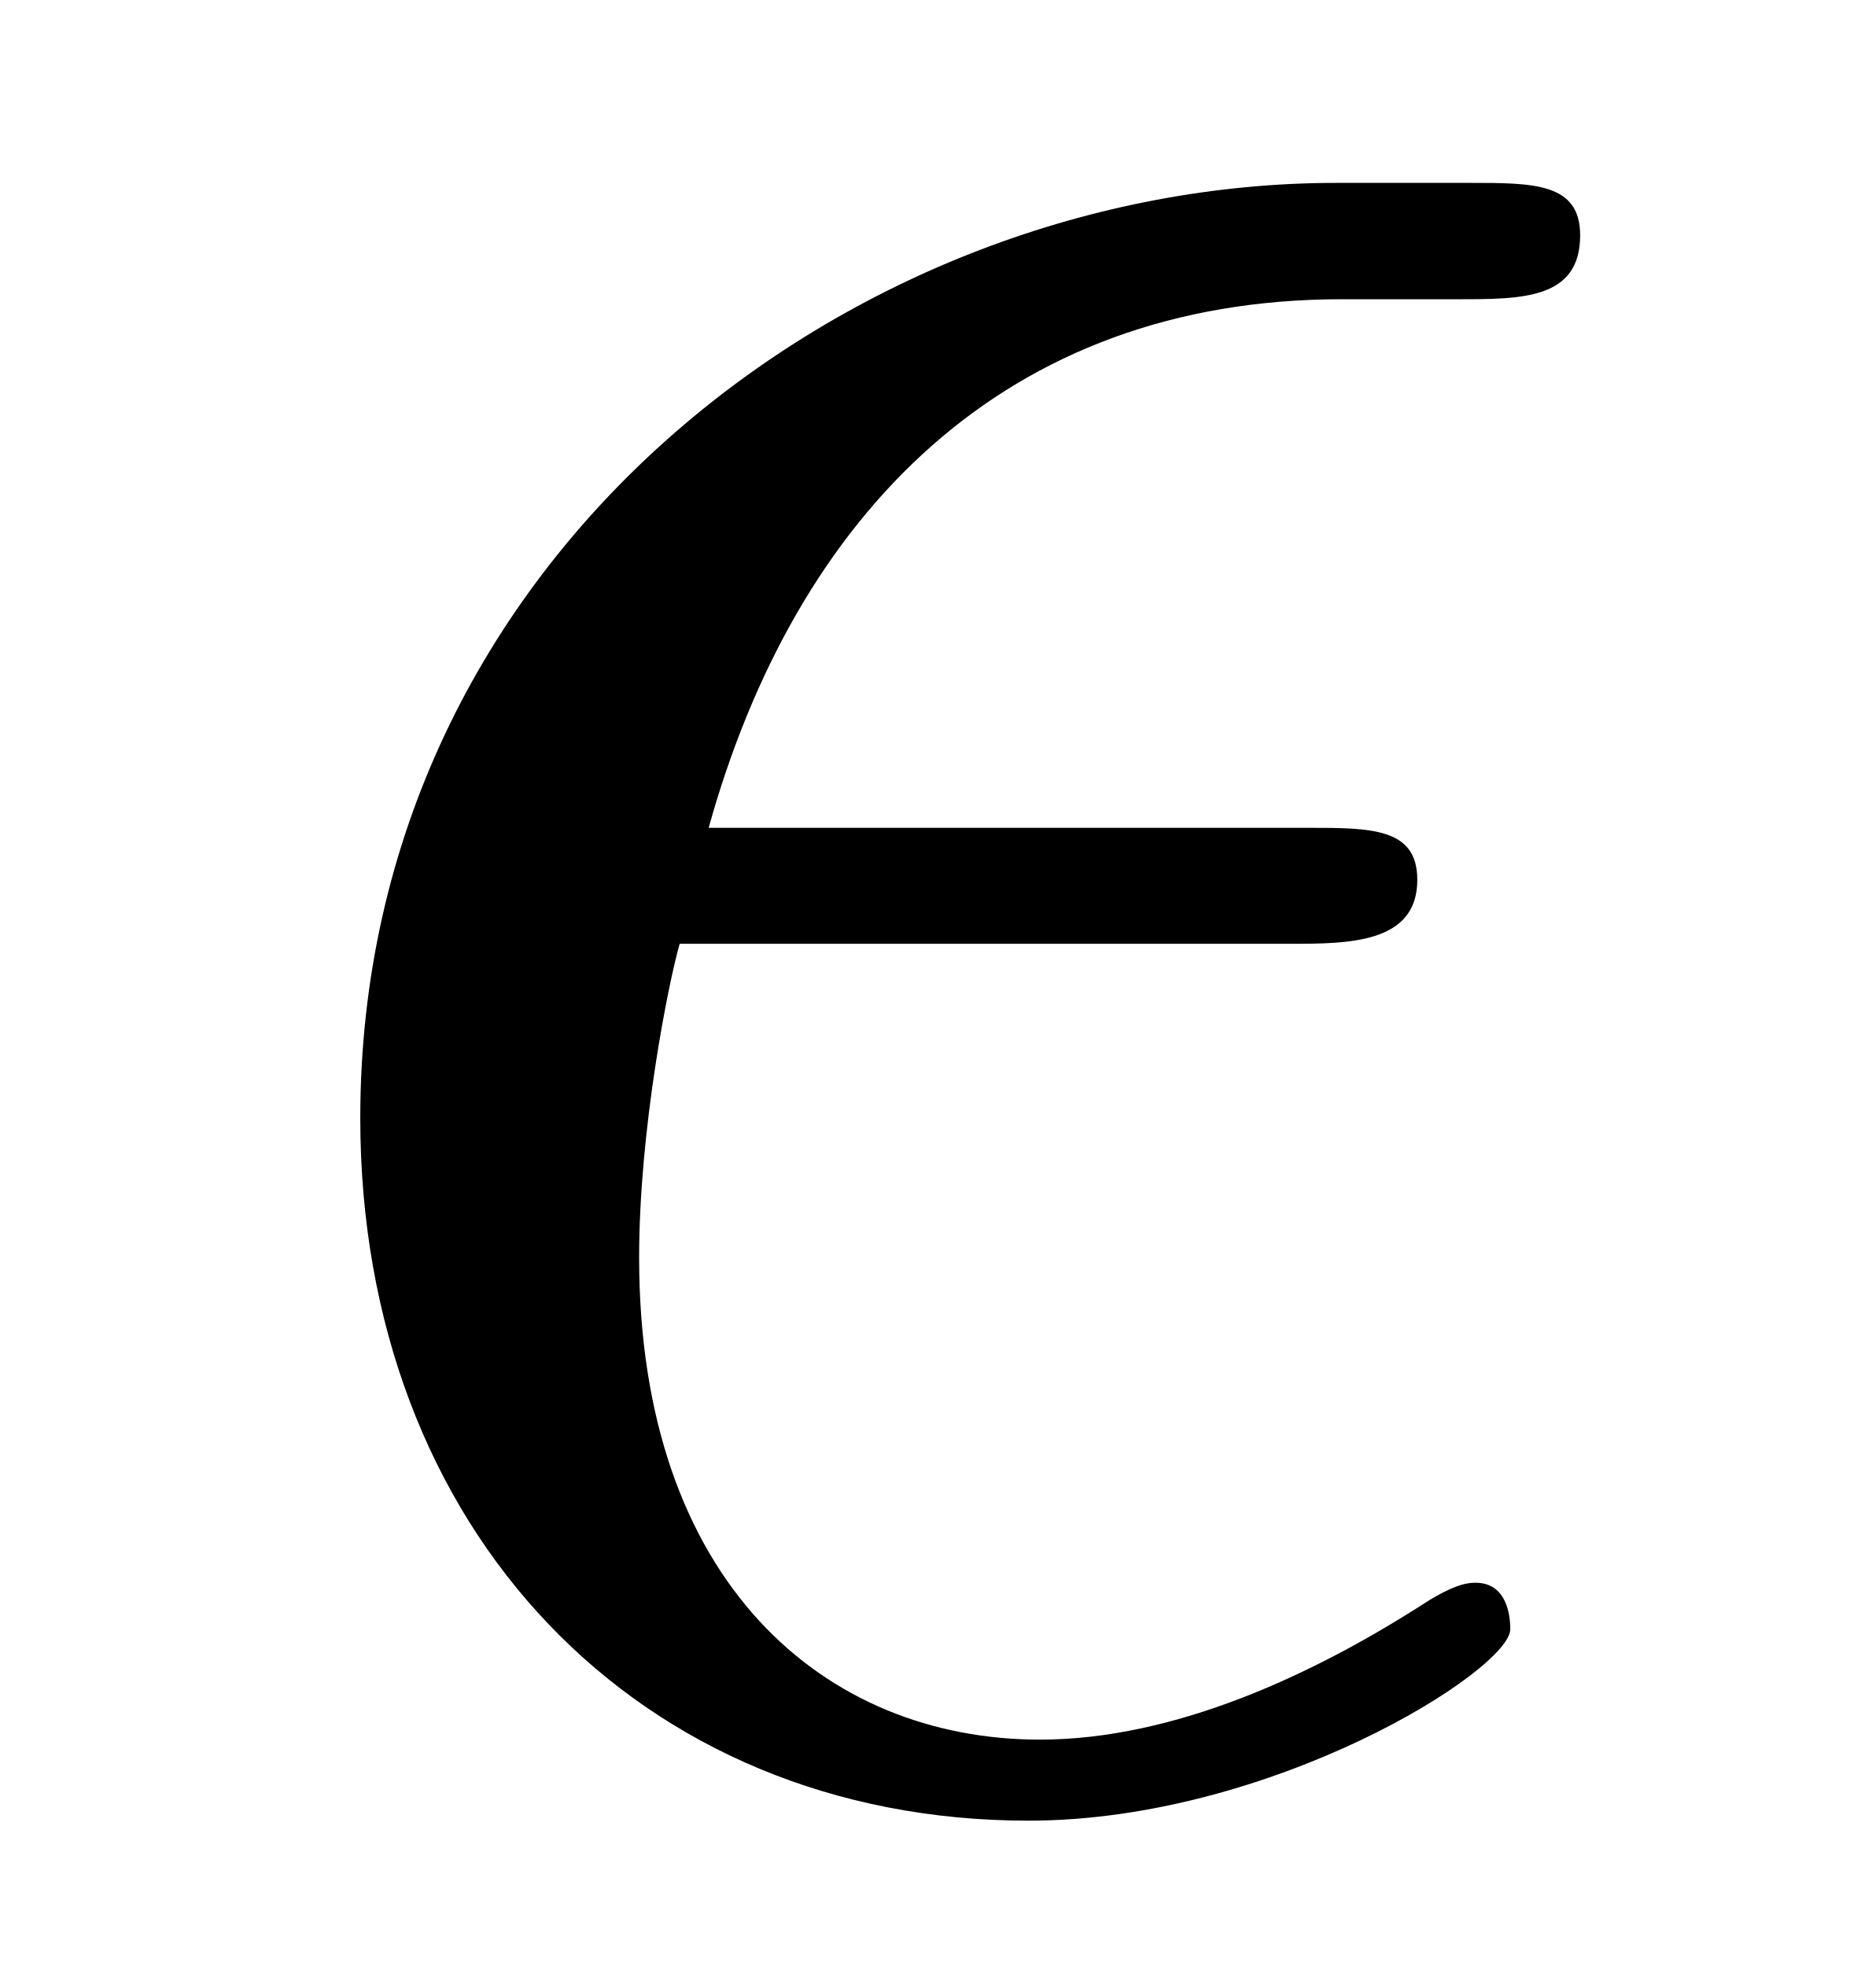
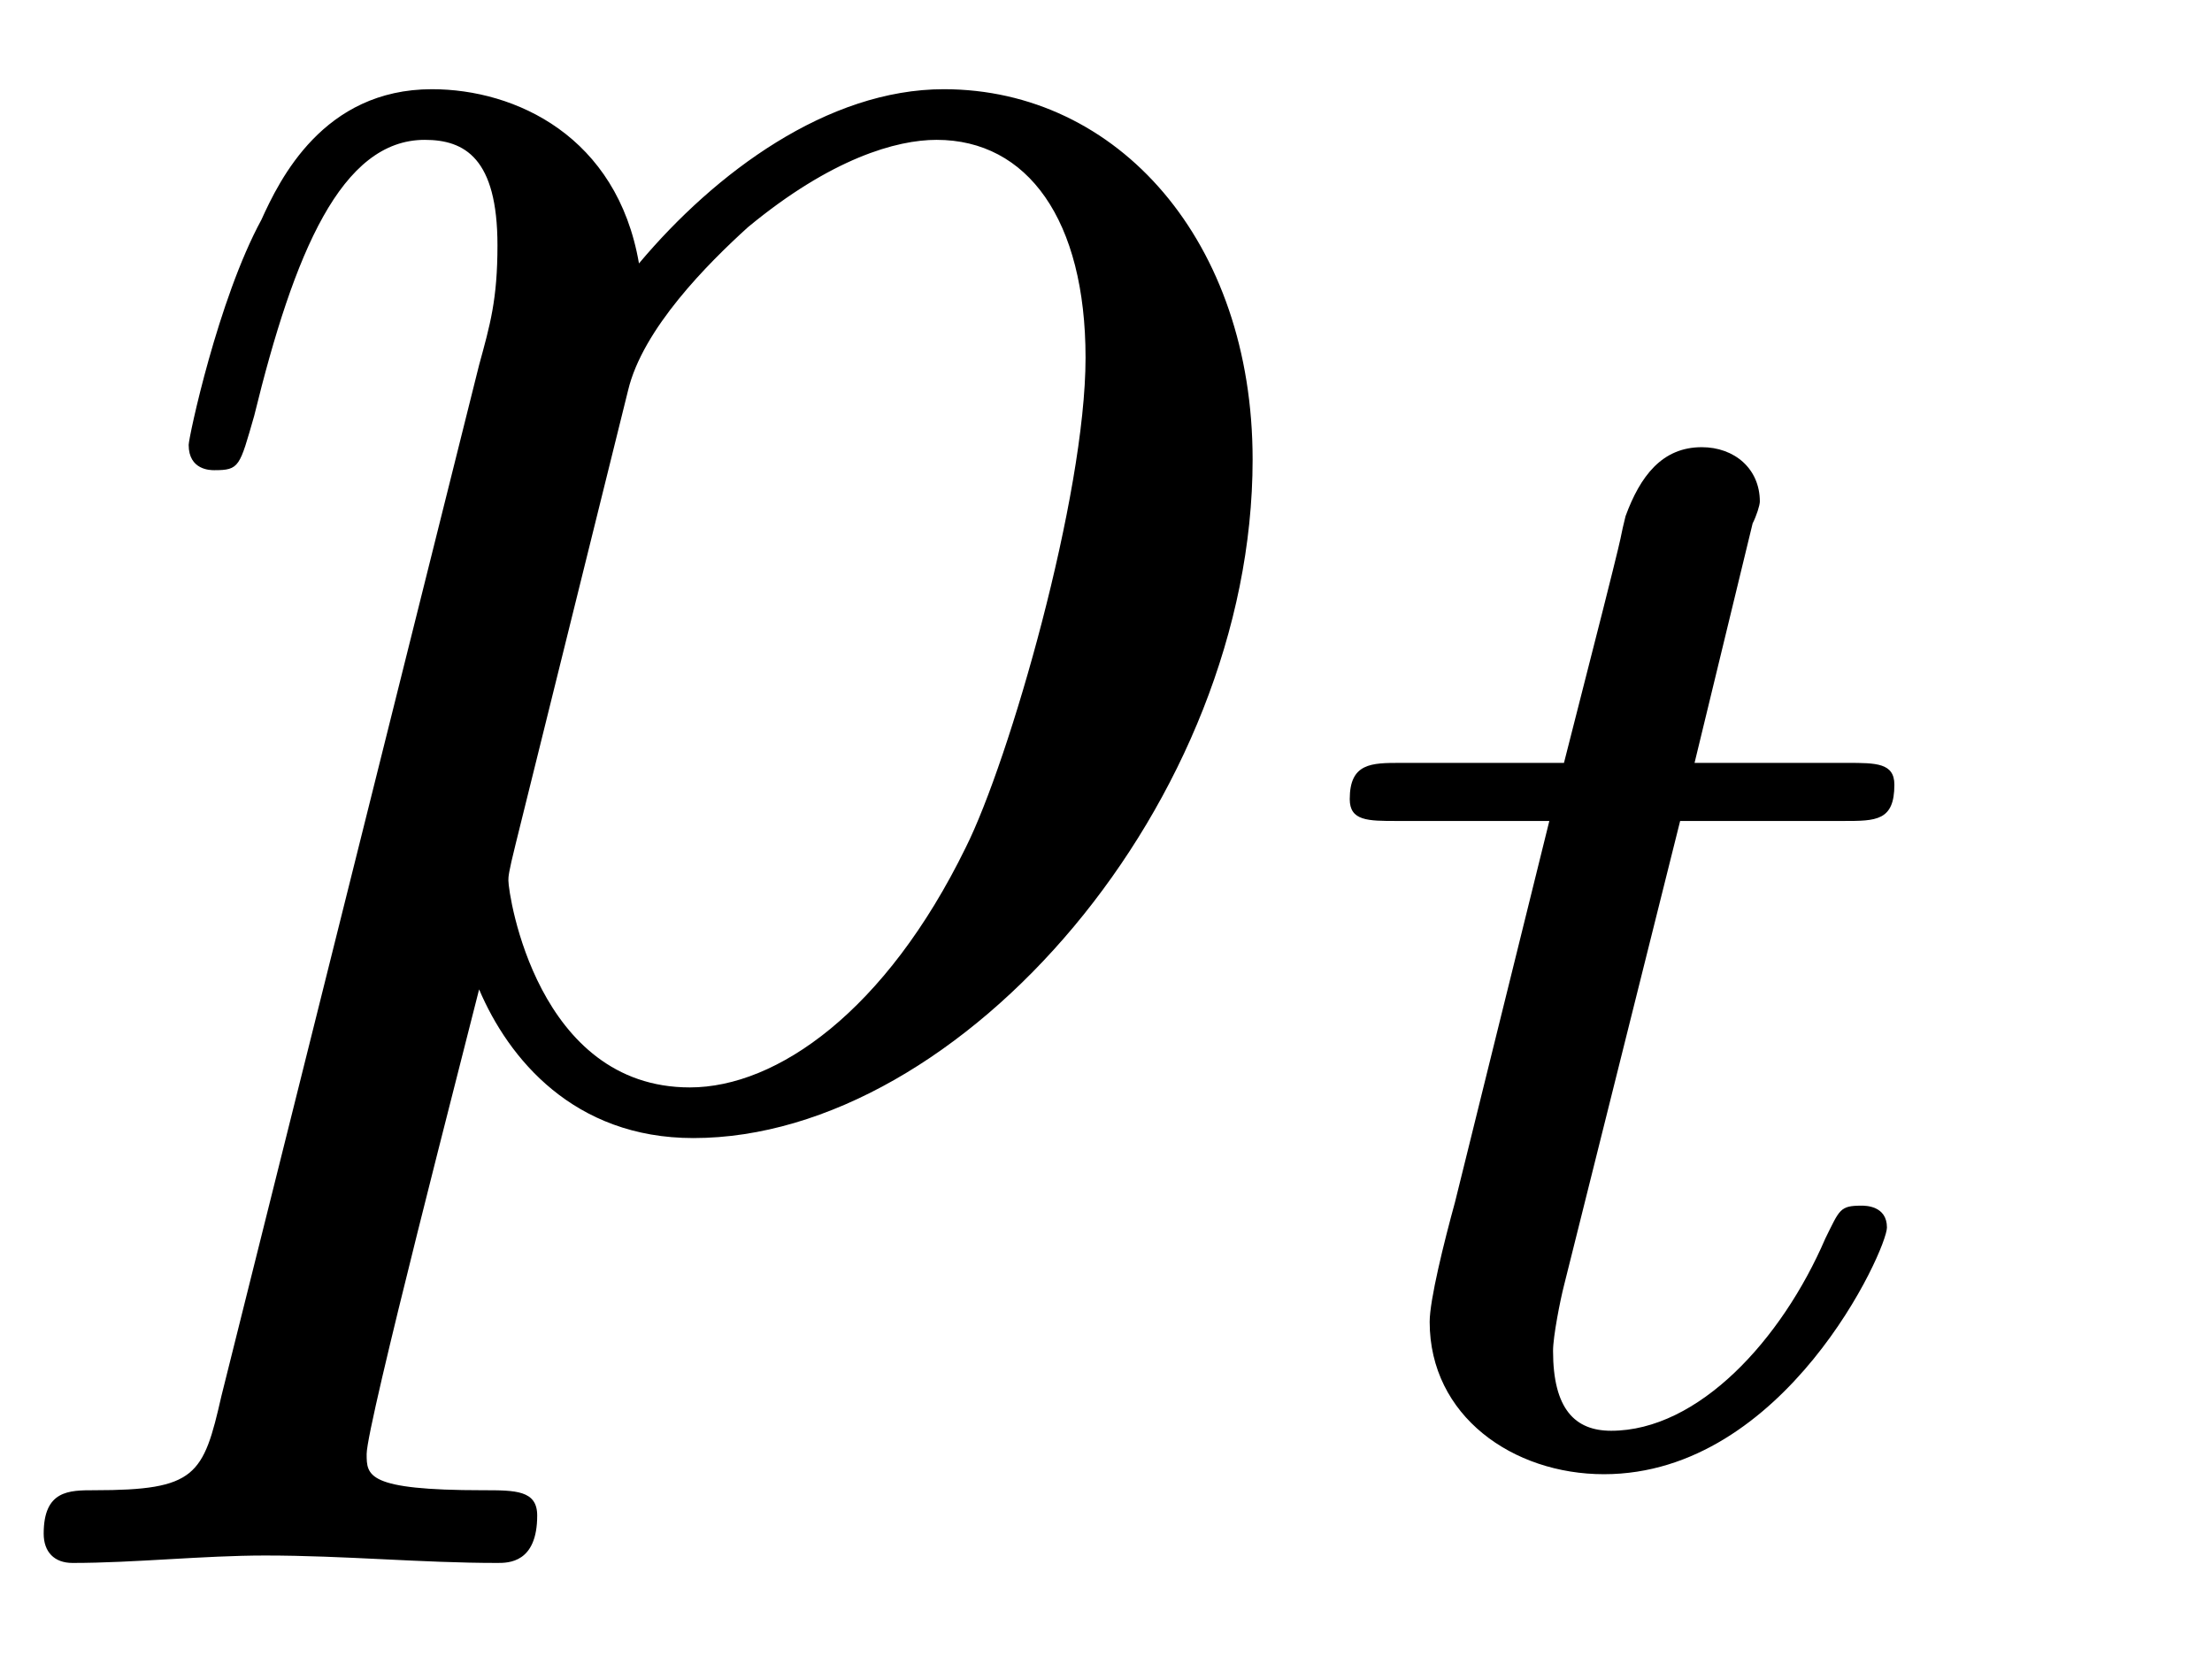
- <svg xmlns="http://www.w3.org/2000/svg" xmlns:xlink="http://www.w3.org/1999/xlink" viewBox="0 0 5.044 5.289">
+ <svg xmlns="http://www.w3.org/2000/svg" xmlns:xlink="http://www.w3.org/1999/xlink" viewBox="0 0 9.52 7.227">
  <defs>
    <g>
      <g id="glyph-0-0">
-         <path d="M 2.969 -2.25 C 3.125 -2.25 3.312 -2.25 3.312 -2.422 C 3.312 -2.562 3.188 -2.562 3.016 -2.562 L 1.406 -2.562 C 1.641 -3.406 2.203 -3.984 3.109 -3.984 L 3.422 -3.984 C 3.594 -3.984 3.75 -3.984 3.75 -4.156 C 3.75 -4.297 3.625 -4.297 3.453 -4.297 L 3.094 -4.297 C 1.797 -4.297 0.469 -3.297 0.469 -1.781 C 0.469 -0.672 1.219 0.109 2.266 0.109 C 2.922 0.109 3.562 -0.297 3.562 -0.406 C 3.562 -0.422 3.562 -0.531 3.469 -0.531 C 3.453 -0.531 3.422 -0.531 3.344 -0.484 C 3.031 -0.281 2.656 -0.109 2.297 -0.109 C 1.719 -0.109 1.219 -0.531 1.219 -1.406 C 1.219 -1.75 1.297 -2.141 1.328 -2.25 Z M 2.969 -2.25 " />
+         <path d="M 0.453 1.219 C 0.375 1.562 0.344 1.625 -0.094 1.625 C -0.203 1.625 -0.312 1.625 -0.312 1.812 C -0.312 1.891 -0.266 1.938 -0.188 1.938 C 0.078 1.938 0.375 1.906 0.641 1.906 C 0.984 1.906 1.312 1.938 1.641 1.938 C 1.688 1.938 1.812 1.938 1.812 1.734 C 1.812 1.625 1.719 1.625 1.578 1.625 C 1.078 1.625 1.078 1.562 1.078 1.469 C 1.078 1.344 1.5 -0.281 1.562 -0.531 C 1.688 -0.234 1.969 0.109 2.484 0.109 C 3.641 0.109 4.891 -1.344 4.891 -2.812 C 4.891 -3.75 4.312 -4.406 3.562 -4.406 C 3.062 -4.406 2.578 -4.047 2.25 -3.656 C 2.156 -4.203 1.719 -4.406 1.359 -4.406 C 0.891 -4.406 0.703 -4.016 0.625 -3.844 C 0.438 -3.5 0.312 -2.906 0.312 -2.875 C 0.312 -2.766 0.406 -2.766 0.422 -2.766 C 0.531 -2.766 0.531 -2.781 0.594 -3 C 0.766 -3.703 0.969 -4.188 1.328 -4.188 C 1.5 -4.188 1.641 -4.109 1.641 -3.734 C 1.641 -3.5 1.609 -3.391 1.562 -3.219 Z M 2.203 -3.109 C 2.266 -3.375 2.547 -3.656 2.719 -3.812 C 3.078 -4.109 3.359 -4.188 3.531 -4.188 C 3.922 -4.188 4.172 -3.844 4.172 -3.25 C 4.172 -2.656 3.844 -1.516 3.656 -1.141 C 3.312 -0.438 2.844 -0.109 2.469 -0.109 C 1.812 -0.109 1.688 -0.938 1.688 -1 C 1.688 -1.016 1.688 -1.031 1.719 -1.156 Z M 2.203 -3.109 " />
+       </g>
+       <g id="glyph-1-0">
+         <path d="M 1.719 -2.75 L 2.422 -2.75 C 2.562 -2.75 2.641 -2.75 2.641 -2.906 C 2.641 -3 2.562 -3 2.438 -3 L 1.781 -3 L 2.031 -4.031 C 2.047 -4.062 2.062 -4.109 2.062 -4.125 C 2.062 -4.266 1.953 -4.359 1.812 -4.359 C 1.641 -4.359 1.547 -4.234 1.484 -4.062 C 1.438 -3.875 1.531 -4.219 1.219 -3 L 0.516 -3 C 0.391 -3 0.297 -3 0.297 -2.844 C 0.297 -2.75 0.375 -2.75 0.5 -2.75 L 1.156 -2.75 L 0.75 -1.109 C 0.703 -0.938 0.641 -0.688 0.641 -0.594 C 0.641 -0.188 1 0.062 1.391 0.062 C 2.172 0.062 2.609 -0.906 2.609 -1 C 2.609 -1.094 2.516 -1.094 2.5 -1.094 C 2.406 -1.094 2.406 -1.078 2.344 -0.953 C 2.156 -0.516 1.797 -0.125 1.422 -0.125 C 1.266 -0.125 1.172 -0.219 1.172 -0.469 C 1.172 -0.531 1.203 -0.688 1.219 -0.75 Z M 1.719 -2.75 " />
      </g>
    </g>
  </defs>
  <g fill="rgb(0%, 0%, 0%)" fill-opacity="1">
-     <use xlink:href="#glyph-0-0" x="0.5" y="4.789" />
+     <use xlink:href="#glyph-0-0" x="0.5" y="4.79" />
+   </g>
+   <g fill="rgb(0%, 0%, 0%)" fill-opacity="1">
+     <use xlink:href="#glyph-1-0" x="5.512" y="6.284" />
  </g>
</svg>
